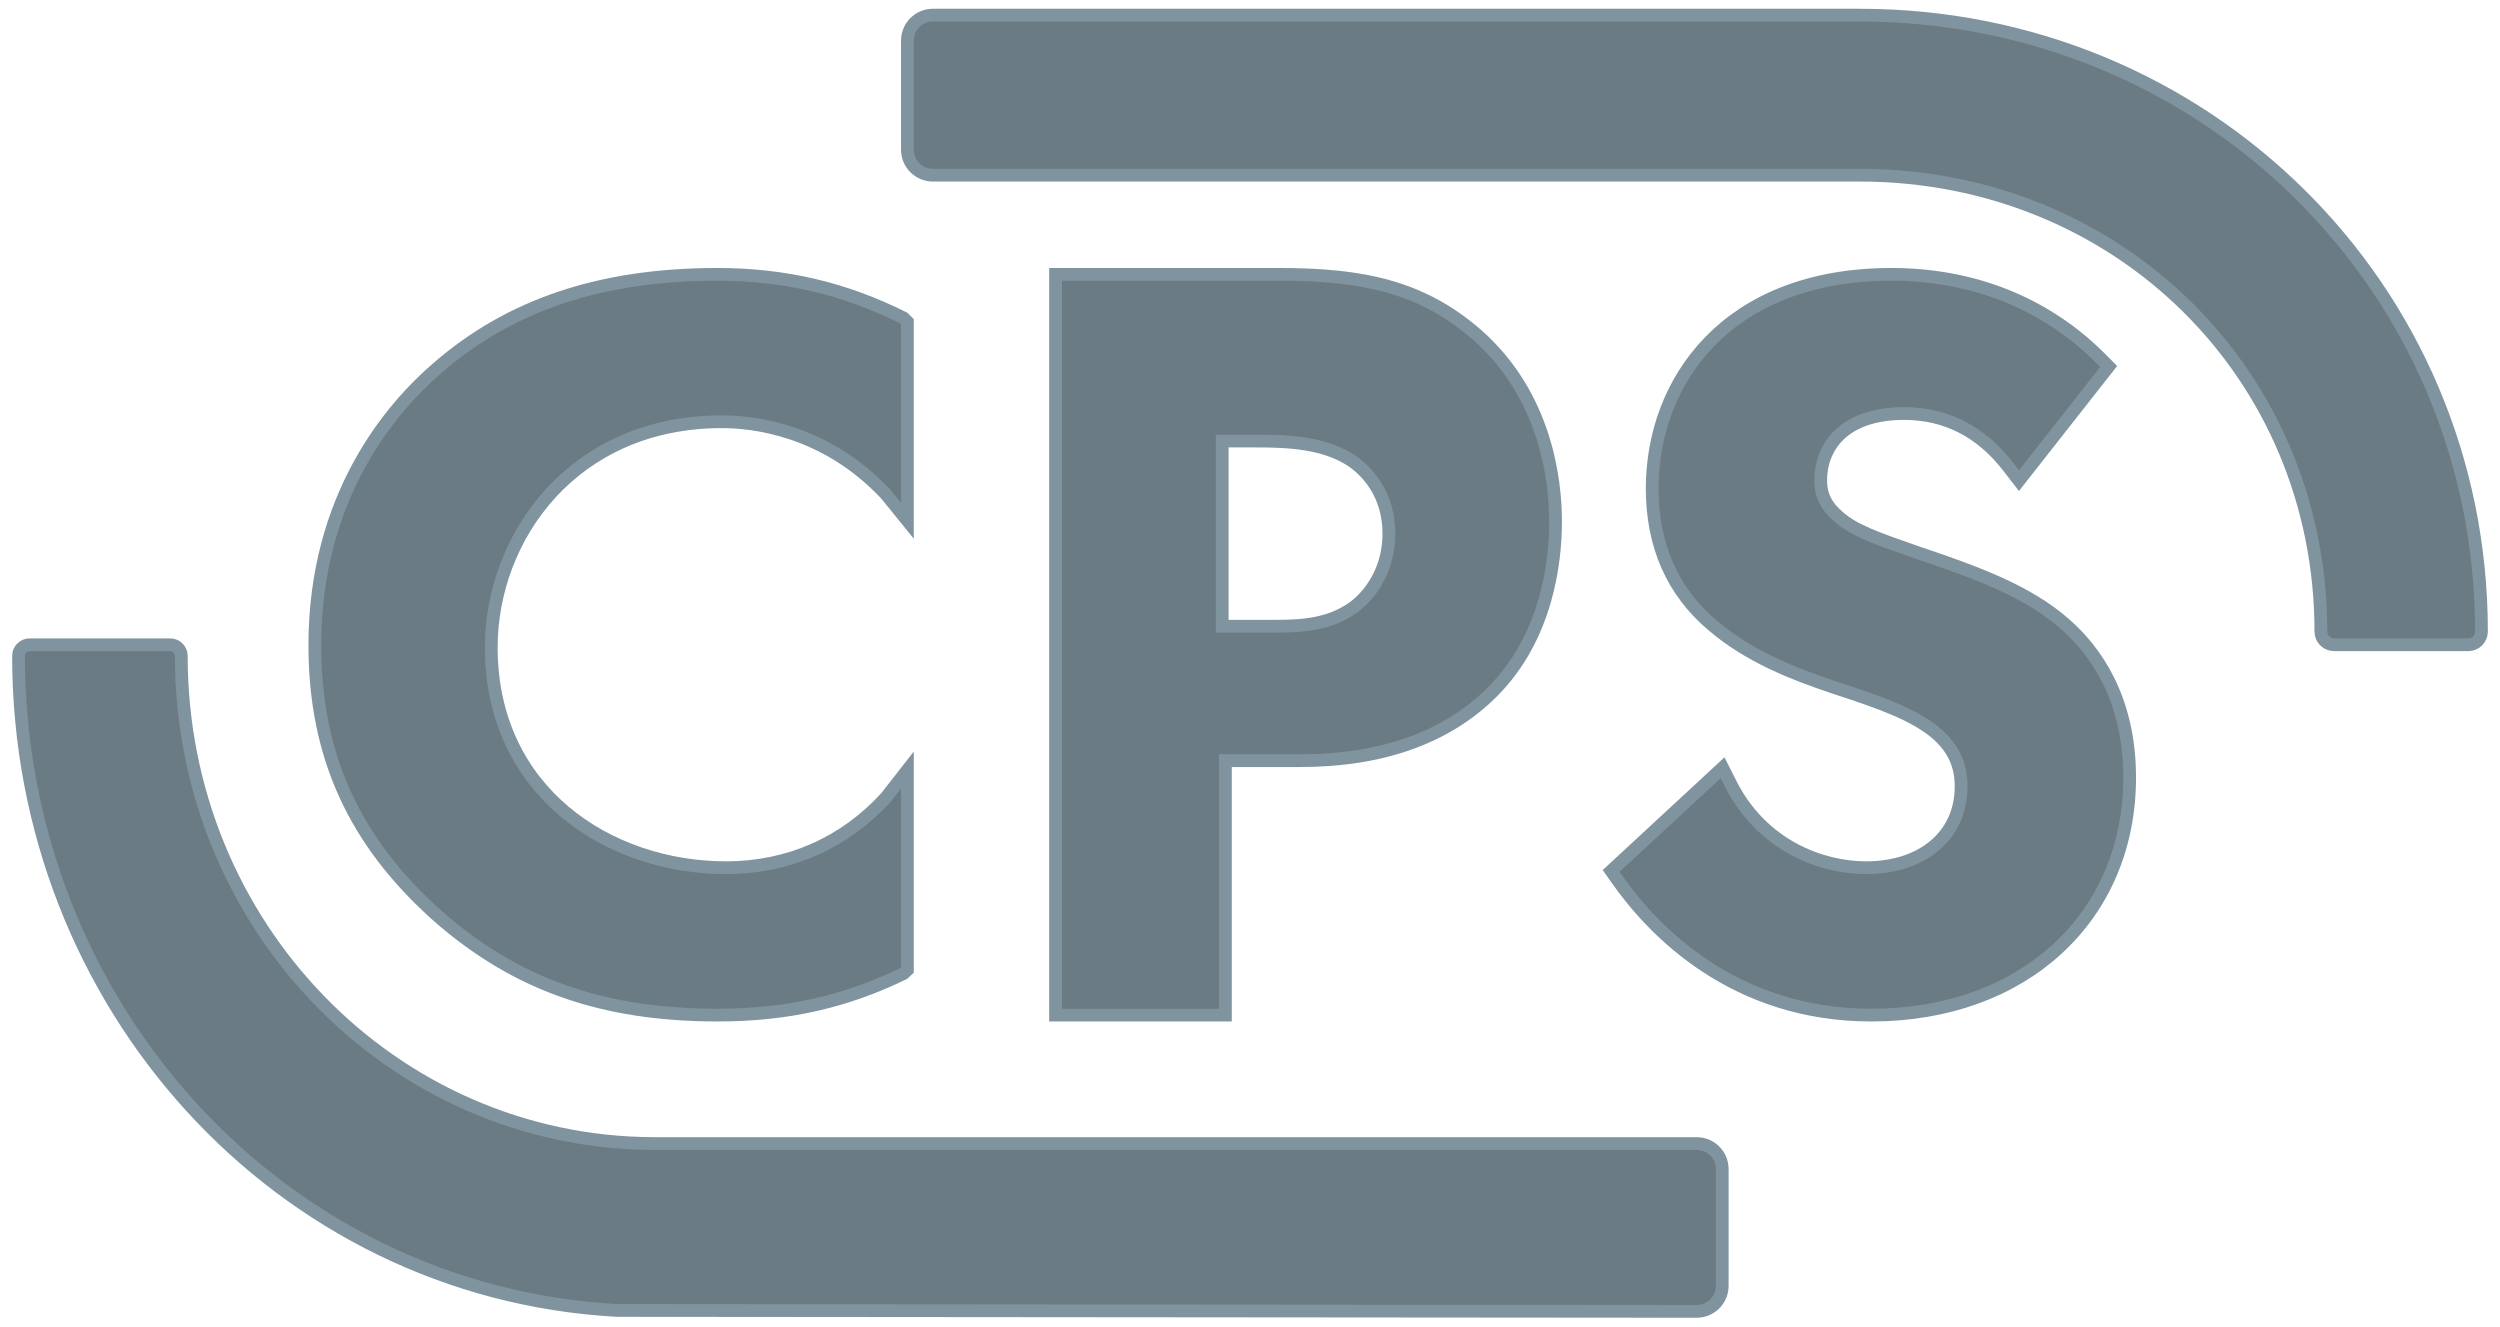
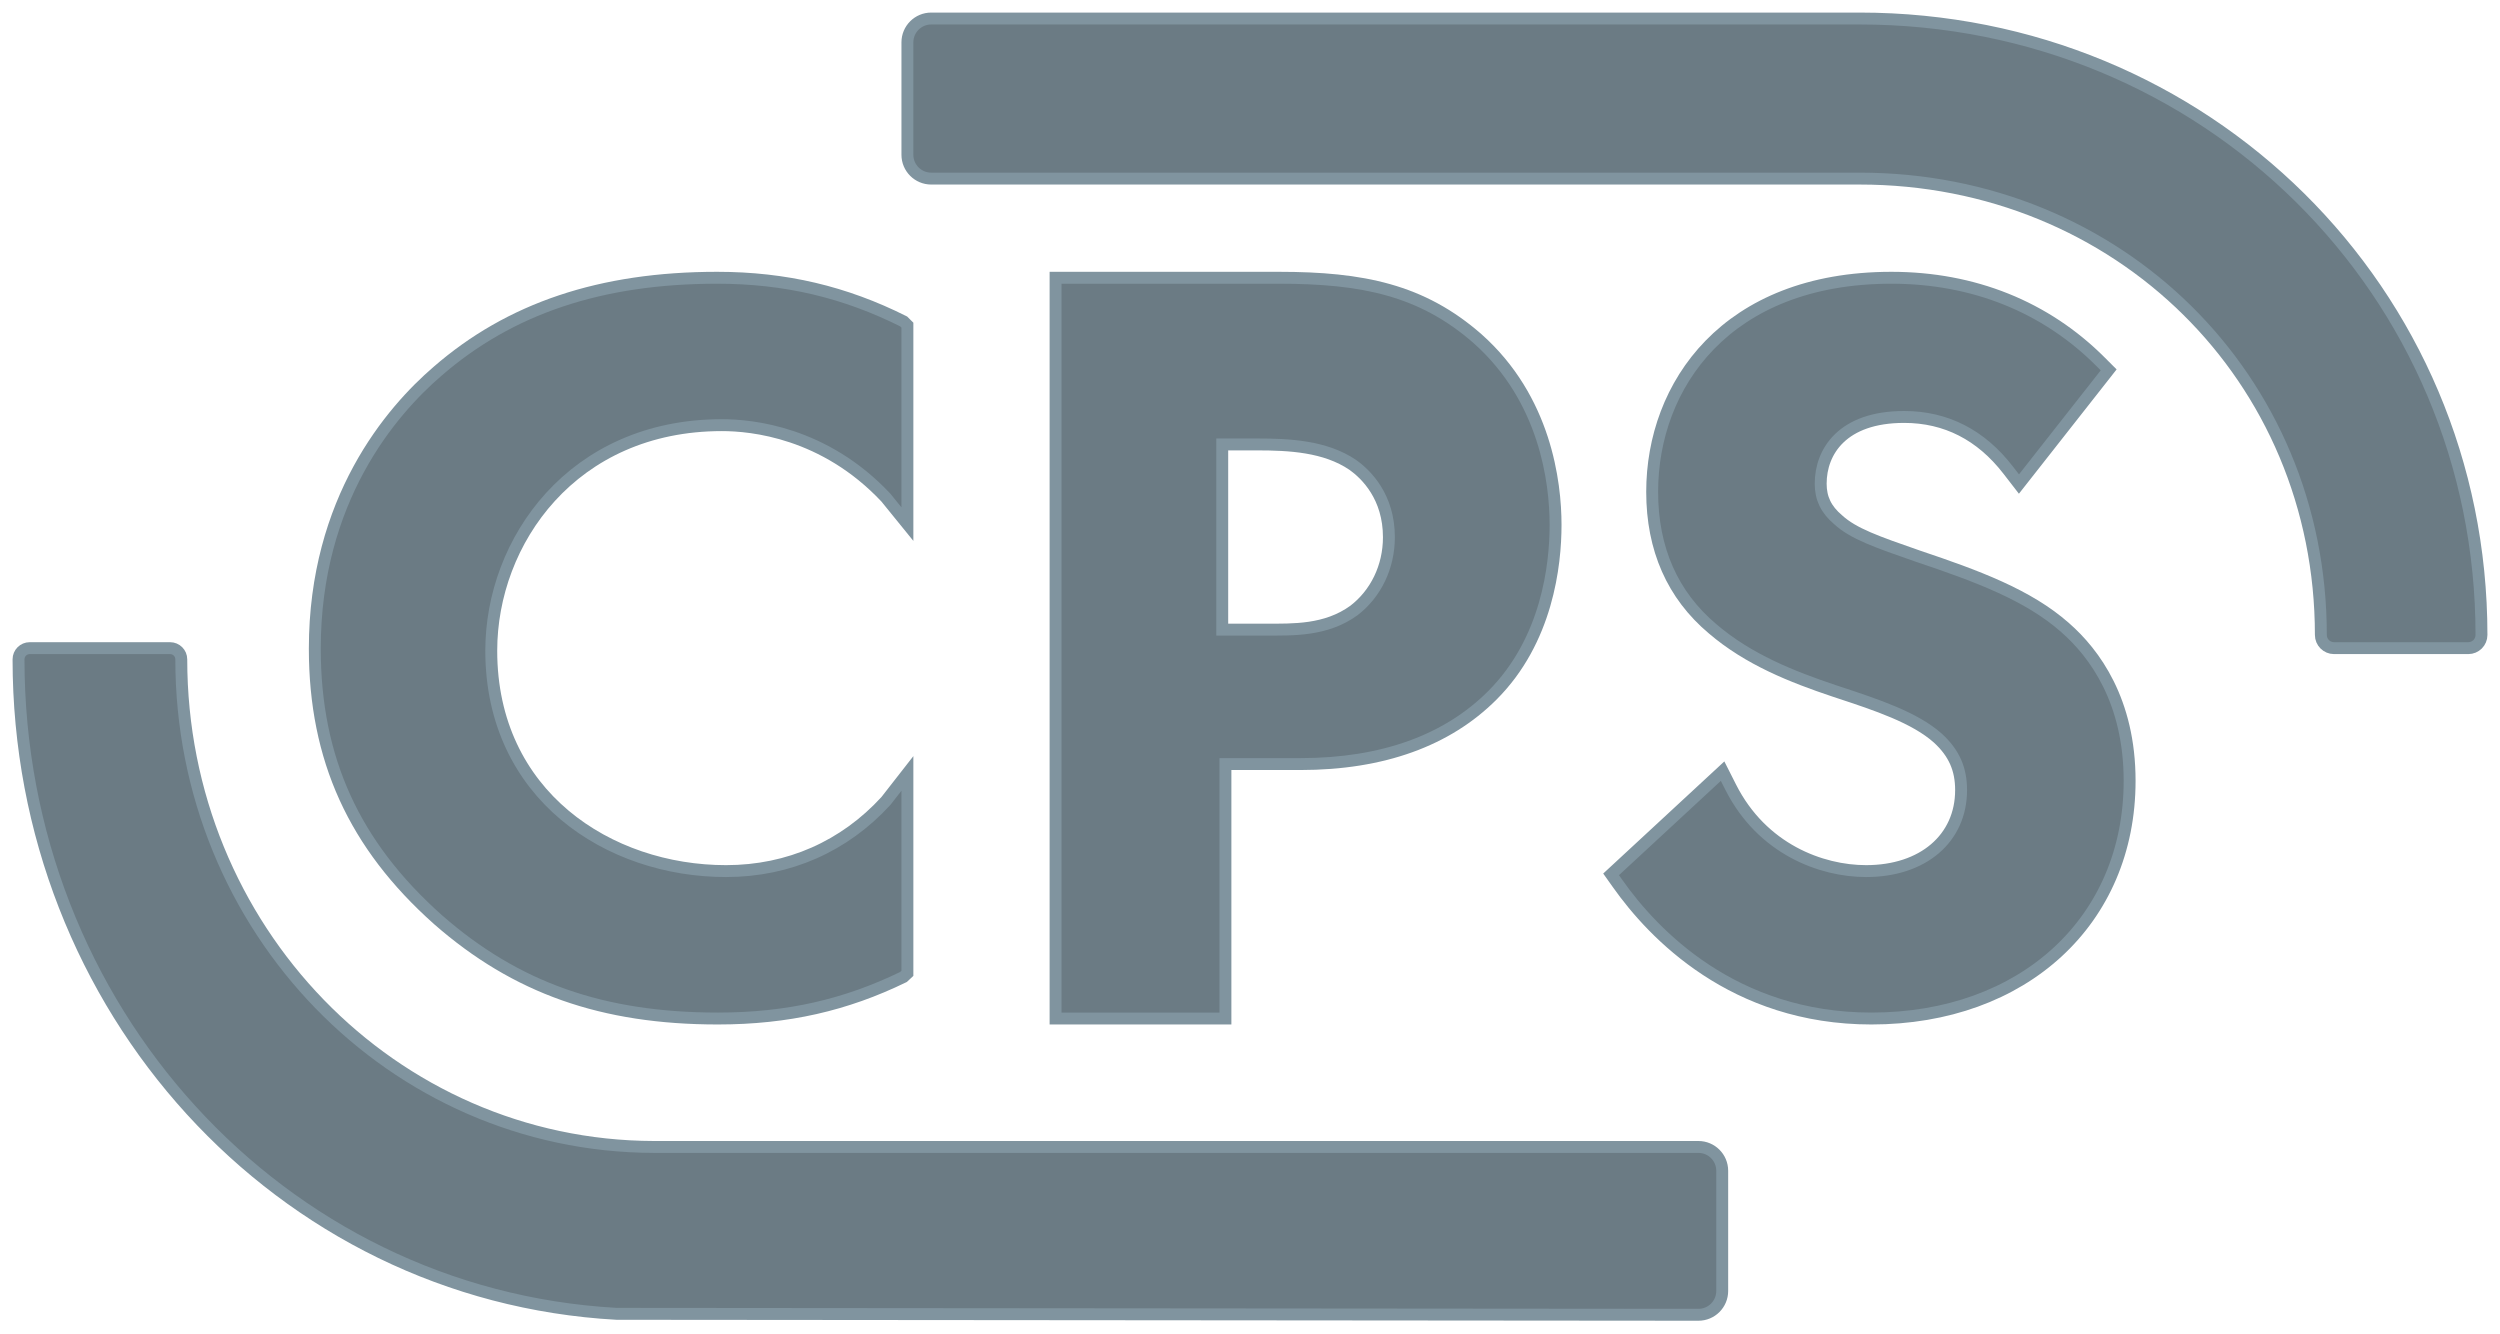
- <svg xmlns="http://www.w3.org/2000/svg" width="98" height="52" viewBox="0 0 98 52" fill="none">
-   <path fill-rule="evenodd" clip-rule="evenodd" d="M36.57 0.593C36.018 0.593 35.57 1.04 35.57 1.593V5.867C35.57 6.42 36.018 6.867 36.57 6.867H72.897C83.024 6.867 90.978 14.664 90.978 24.757C90.978 25.043 91.209 25.274 91.495 25.274H96.757C97.043 25.274 97.274 25.043 97.274 24.757C97.274 11.268 86.432 0.593 72.897 0.593H36.57Z" fill="#6B7B84" stroke="#80949F" stroke-width="0.5" />
-   <path fill-rule="evenodd" clip-rule="evenodd" d="M7.107 25.712C7.107 25.47 6.911 25.274 6.669 25.274H1.164C0.922 25.274 0.726 25.47 0.726 25.712C0.726 39.362 10.949 50.631 24.169 51.369L66.51 51.406C67.063 51.407 67.511 50.959 67.511 50.406V45.827C67.511 45.275 67.064 44.827 66.511 44.827H25.627C15.39 44.798 7.107 36.283 7.107 25.712Z" fill="#6B7B84" stroke="#80949F" stroke-width="0.5" />
-   <path fill-rule="evenodd" clip-rule="evenodd" d="M28.142 39.792C30.88 39.792 33.162 39.26 35.415 38.166L35.57 38.02V30.186L34.727 31.265C33.105 33.038 30.926 34.014 28.461 34.014C23.869 34.014 19.258 31.046 19.258 25.374C19.258 21.087 22.438 16.532 28.299 16.532C29.469 16.532 32.313 16.808 34.723 19.368L35.57 20.412V12.613L35.422 12.465C33.126 11.315 30.784 10.755 28.114 10.755C23.547 10.755 19.982 11.958 17.144 14.429C15.344 15.978 12.341 19.448 12.341 25.292C12.341 29.613 13.879 32.987 17.167 35.914C20.225 38.596 23.616 39.792 28.142 39.792Z" fill="#6B7B84" />
-   <path d="M28.142 39.792C30.88 39.792 33.162 39.26 35.415 38.166L35.57 38.02V30.186L34.727 31.265C33.105 33.038 30.926 34.014 28.461 34.014C23.869 34.014 19.258 31.046 19.258 25.374C19.258 21.087 22.438 16.532 28.299 16.532C29.469 16.532 32.313 16.808 34.723 19.368L35.57 20.412V12.613L35.422 12.465C33.126 11.315 30.784 10.755 28.114 10.755C23.547 10.755 19.982 11.958 17.144 14.429C15.344 15.978 12.341 19.448 12.341 25.292C12.341 29.613 13.879 32.987 17.167 35.914C20.225 38.596 23.616 39.792 28.142 39.792" stroke="#80949F" stroke-width="0.5" />
-   <path fill-rule="evenodd" clip-rule="evenodd" d="M47.911 17.289H49.276C50.527 17.289 51.953 17.357 53.033 18.093C53.56 18.47 54.444 19.341 54.444 20.925C54.444 22.095 53.927 23.144 53.073 23.798C51.978 24.593 50.677 24.548 49.631 24.548H47.911V17.289ZM50.977 29.818C54.208 29.818 56.738 28.886 58.494 27.13C60.655 24.974 60.978 22.007 60.978 20.444C60.978 18.77 60.581 15.507 57.921 13.143C55.741 11.233 53.414 10.755 50.132 10.755H41.378V39.792H48.036V29.818H50.977Z" fill="#6B7B84" />
-   <path d="M47.911 17.289V17.039H47.661V17.289H47.911ZM53.033 18.093L53.178 17.89L53.174 17.886L53.033 18.093ZM53.073 23.798L53.22 24.001L53.225 23.997L53.073 23.798ZM47.911 24.548H47.661V24.798H47.911V24.548ZM58.494 27.13L58.318 26.953L58.318 26.953L58.494 27.13ZM57.921 13.143L58.087 12.957L58.086 12.956L57.921 13.143ZM41.378 10.755V10.505H41.128V10.755H41.378ZM41.378 39.792H41.128V40.042H41.378V39.792ZM48.036 39.792V40.042H48.286V39.792H48.036ZM48.036 29.818V29.568H47.786V29.818H48.036ZM47.911 17.539H49.276V17.039H47.911V17.539ZM49.276 17.539C50.533 17.539 51.884 17.612 52.892 18.299L53.174 17.886C52.023 17.102 50.521 17.039 49.276 17.039V17.539ZM52.888 18.296C53.375 18.645 54.194 19.45 54.194 20.925H54.694C54.694 19.233 53.745 18.294 53.178 17.89L52.888 18.296ZM54.194 20.925C54.194 22.02 53.711 22.995 52.921 23.6L53.225 23.997C54.144 23.293 54.694 22.169 54.694 20.925H54.194ZM52.926 23.596C51.909 24.334 50.697 24.298 49.631 24.298V24.798C50.656 24.798 52.047 24.852 53.22 24.001L52.926 23.596ZM49.631 24.298H47.911V24.798H49.631V24.298ZM48.161 24.548V17.289H47.661V24.548H48.161ZM50.977 30.068C54.257 30.068 56.856 29.121 58.671 27.307L58.318 26.953C56.619 28.651 54.16 29.568 50.977 29.568V30.068ZM58.671 27.307C60.903 25.079 61.228 22.029 61.228 20.444H60.728C60.728 21.986 60.407 24.868 58.318 26.953L58.671 27.307ZM61.228 20.444C61.228 18.742 60.826 15.39 58.087 12.957L57.755 13.33C60.336 15.623 60.728 18.798 60.728 20.444H61.228ZM58.086 12.956C55.84 10.987 53.442 10.505 50.132 10.505V11.005C53.387 11.005 55.642 11.478 57.756 13.332L58.086 12.956ZM50.132 10.505H41.378V11.005H50.132V10.505ZM41.128 10.755V39.792H41.628V10.755H41.128ZM41.378 40.042H48.036V39.542H41.378V40.042ZM48.286 39.792V29.818H47.786V39.792H48.286ZM48.036 30.068H50.977V29.568H48.036V30.068Z" fill="#80949F" />
-   <path fill-rule="evenodd" clip-rule="evenodd" d="M80.953 24.469C79.505 23.186 77.485 22.442 75.191 21.671C73.557 21.103 72.656 20.789 72.056 20.242C71.582 19.84 71.371 19.403 71.371 18.826C71.371 17.562 72.23 16.211 74.641 16.211C76.28 16.211 77.652 16.912 78.72 18.293L79.144 18.841L82.66 14.366L82.339 14.044C80.189 11.892 77.355 10.755 74.144 10.755C67.666 10.755 64.766 14.97 64.766 19.147C64.766 21.388 65.565 23.196 67.137 24.517C68.544 25.723 70.26 26.399 71.905 26.951L72.091 27.012C73.553 27.495 75.065 27.995 75.967 28.803C76.596 29.381 76.875 30.008 76.875 30.837C76.875 32.737 75.379 34.014 73.152 34.014C71.392 34.014 69.073 33.151 67.847 30.73L67.526 30.095L63.156 34.141L63.413 34.506C64.808 36.48 67.954 39.792 73.359 39.792C79.319 39.792 83.482 35.961 83.482 30.475C83.482 27.337 82.105 25.475 80.953 24.469Z" fill="#6B7B84" />
-   <path d="M80.953 24.469C79.505 23.186 77.485 22.442 75.191 21.671C73.557 21.103 72.656 20.789 72.056 20.242C71.582 19.84 71.371 19.403 71.371 18.826C71.371 17.562 72.23 16.211 74.641 16.211C76.28 16.211 77.652 16.912 78.72 18.293L79.144 18.841L82.66 14.366L82.339 14.044C80.189 11.892 77.355 10.755 74.144 10.755C67.666 10.755 64.766 14.97 64.766 19.147C64.766 21.388 65.565 23.196 67.137 24.517C68.544 25.723 70.26 26.399 71.905 26.951L72.091 27.012C73.553 27.495 75.065 27.995 75.967 28.803C76.596 29.381 76.875 30.008 76.875 30.837C76.875 32.737 75.379 34.014 73.152 34.014C71.392 34.014 69.073 33.151 67.847 30.73L67.526 30.095L63.156 34.141L63.413 34.506C64.808 36.48 67.954 39.792 73.359 39.792C79.319 39.792 83.482 35.961 83.482 30.475C83.482 27.337 82.105 25.475 80.953 24.469" stroke="#80949F" stroke-width="0.5" />
+ <svg xmlns="http://www.w3.org/2000/svg" width="105" height="56" viewBox="0 0 105 56" fill="none">
+   <path fill-rule="evenodd" clip-rule="evenodd" d="M39.111 0.778C38.559 0.778 38.111 1.226 38.111 1.778V6.501C38.111 7.053 38.559 7.501 39.111 7.501H78.105C88.955 7.501 97.476 15.854 97.476 26.668C97.476 26.974 97.724 27.222 98.03 27.222H103.668C103.974 27.222 104.222 26.974 104.222 26.668C104.222 12.216 92.606 0.778 78.105 0.778H39.111Z" fill="#6B7B84" stroke="#80949F" stroke-width="0.5" />
+   <path fill-rule="evenodd" clip-rule="evenodd" d="M7.614 27.692C7.614 27.432 7.404 27.222 7.145 27.222H1.247C0.988 27.222 0.778 27.432 0.778 27.692C0.778 42.316 11.731 54.391 25.895 55.181L71.332 55.221C71.885 55.222 72.333 54.774 72.333 54.221V49.172C72.333 48.619 71.886 48.172 71.333 48.172H27.457C16.489 48.141 7.614 39.018 7.614 27.692Z" fill="#6B7B84" stroke="#80949F" stroke-width="0.5" />
+   <path fill-rule="evenodd" clip-rule="evenodd" d="M30.151 42.778C33.086 42.778 35.53 42.208 37.944 41.035L38.111 40.879V32.484L37.208 33.641C35.469 35.541 33.135 36.586 30.494 36.586C25.574 36.586 20.633 33.406 20.633 27.329C20.633 22.737 24.041 17.856 30.321 17.856C31.574 17.856 34.621 18.152 37.203 20.894L38.111 22.013V13.657L37.952 13.499C35.492 12.266 32.983 11.666 30.122 11.666C25.229 11.666 21.409 12.955 18.368 15.602C16.439 17.262 13.222 20.981 13.222 27.242C13.222 31.871 14.871 35.487 18.393 38.623C21.67 41.496 25.303 42.778 30.151 42.778Z" fill="#6B7B84" />
+   <path d="M30.151 42.778C33.086 42.778 35.53 42.208 37.944 41.035L38.111 40.879V32.484L37.208 33.641C35.469 35.541 33.135 36.586 30.494 36.586C25.574 36.586 20.633 33.406 20.633 27.329C20.633 22.737 24.041 17.856 30.321 17.856C31.574 17.856 34.621 18.152 37.203 20.894L38.111 22.013V13.657L37.952 13.499C35.492 12.266 32.983 11.666 30.122 11.666C25.229 11.666 21.409 12.955 18.368 15.602C16.439 17.262 13.222 20.981 13.222 27.242C13.222 31.871 14.871 35.487 18.393 38.623C21.67 41.496 25.303 42.778 30.151 42.778" stroke="#80949F" stroke-width="0.5" />
+   <path fill-rule="evenodd" clip-rule="evenodd" d="M51.334 18.666H52.795C54.136 18.666 55.664 18.74 56.821 19.528C57.386 19.931 58.334 20.866 58.334 22.562C58.334 23.816 57.779 24.94 56.864 25.641C55.691 26.493 54.297 26.444 53.176 26.444H51.334V18.666ZM54.618 32.091C58.08 32.091 60.79 31.092 62.672 29.211C64.987 26.9 65.334 23.722 65.334 22.047C65.334 20.254 64.909 16.757 62.058 14.225C59.722 12.178 57.23 11.666 53.713 11.666H44.334V42.778H51.468V32.091H54.618Z" fill="#6B7B84" />
+   <path d="M51.334 18.666V18.416H51.084V18.666H51.334ZM56.821 19.528L56.966 19.325L56.962 19.322L56.821 19.528ZM56.864 25.641L57.011 25.843L57.017 25.839L56.864 25.641ZM51.334 26.444H51.084V26.694H51.334V26.444ZM62.672 29.211L62.496 29.034L62.496 29.034L62.672 29.211ZM62.058 14.225L62.224 14.038L62.223 14.037L62.058 14.225ZM44.334 11.666V11.416H44.084V11.666H44.334ZM44.334 42.778H44.084V43.028H44.334V42.778ZM51.468 42.778V43.028H51.718V42.778H51.468ZM51.468 32.091V31.841H51.218V32.091H51.468ZM51.334 18.916H52.795V18.416H51.334V18.916ZM52.795 18.916C54.142 18.916 55.595 18.995 56.68 19.735L56.962 19.322C55.734 18.484 54.13 18.416 52.795 18.416V18.916ZM56.676 19.732C57.201 20.107 58.084 20.974 58.084 22.562H58.584C58.584 20.757 57.571 19.756 56.966 19.325L56.676 19.732ZM58.084 22.562C58.084 23.741 57.563 24.791 56.712 25.443L57.017 25.839C57.996 25.088 58.584 23.89 58.584 22.562H58.084ZM56.718 25.439C55.622 26.234 54.317 26.194 53.176 26.194V26.694C54.276 26.694 55.76 26.751 57.011 25.843L56.718 25.439ZM53.176 26.194H51.334V26.694H53.176V26.194ZM51.584 26.444V18.666H51.084V26.444H51.584ZM54.618 32.341C58.129 32.341 60.909 31.327 62.849 29.387L62.496 29.034C60.672 30.857 58.032 31.841 54.618 31.841V32.341ZM62.849 29.387C65.235 27.006 65.584 23.744 65.584 22.047H65.084C65.084 23.701 64.74 26.794 62.496 29.034L62.849 29.387ZM65.584 22.047C65.584 20.226 65.153 16.64 62.224 14.038L61.892 14.412C64.663 16.874 65.084 20.282 65.084 22.047H65.584ZM62.223 14.037C59.822 11.933 57.257 11.416 53.713 11.416V11.916C57.202 11.916 59.623 12.424 61.894 14.413L62.223 14.037ZM53.713 11.416H44.334V11.916H53.713V11.416ZM44.084 11.666V42.778H44.584V11.666H44.084ZM44.334 43.028H51.468V42.528H44.334V43.028ZM51.718 42.778V32.091H51.218V42.778H51.718ZM51.468 32.341H54.618V31.841H51.468V32.341Z" fill="#80949F" />
+   <path fill-rule="evenodd" clip-rule="evenodd" d="M86.735 26.359C85.184 24.985 83.019 24.188 80.561 23.362C78.811 22.753 77.846 22.417 77.203 21.831C76.695 21.4 76.469 20.932 76.469 20.314C76.469 18.959 77.389 17.512 79.973 17.512C81.728 17.512 83.198 18.263 84.342 19.743L84.796 20.33L88.564 15.535L88.22 15.191C85.916 12.885 82.88 11.666 79.44 11.666C72.499 11.666 69.391 16.182 69.391 20.657C69.391 23.059 70.248 24.996 71.932 26.412C73.439 27.704 75.278 28.428 77.041 29.019L77.24 29.085C78.806 29.602 80.426 30.138 81.393 31.004C82.066 31.622 82.366 32.294 82.366 33.182C82.366 35.218 80.763 36.586 78.377 36.586C76.491 36.586 74.007 35.662 72.693 33.068L72.349 32.388L67.666 36.723L67.943 37.113C69.437 39.229 72.808 42.778 78.599 42.778C84.984 42.778 89.444 38.672 89.444 32.795C89.444 29.433 87.969 27.438 86.735 26.359Z" fill="#6B7B84" />
+   <path d="M86.735 26.359C85.184 24.985 83.019 24.188 80.561 23.362C78.811 22.753 77.846 22.417 77.203 21.831C76.695 21.4 76.469 20.932 76.469 20.314C76.469 18.959 77.389 17.512 79.973 17.512C81.728 17.512 83.198 18.263 84.342 19.743L84.796 20.33L88.564 15.535L88.22 15.191C85.916 12.885 82.88 11.666 79.44 11.666C72.499 11.666 69.391 16.182 69.391 20.657C69.391 23.059 70.248 24.996 71.932 26.412C73.439 27.704 75.278 28.428 77.041 29.019L77.24 29.085C78.806 29.602 80.426 30.138 81.393 31.004C82.066 31.622 82.366 32.294 82.366 33.182C82.366 35.218 80.763 36.586 78.377 36.586C76.491 36.586 74.007 35.662 72.693 33.068L72.349 32.388L67.666 36.723L67.943 37.113C69.437 39.229 72.808 42.778 78.599 42.778C84.984 42.778 89.444 38.672 89.444 32.795C89.444 29.433 87.969 27.438 86.735 26.359" stroke="#80949F" stroke-width="0.5" />
</svg>
